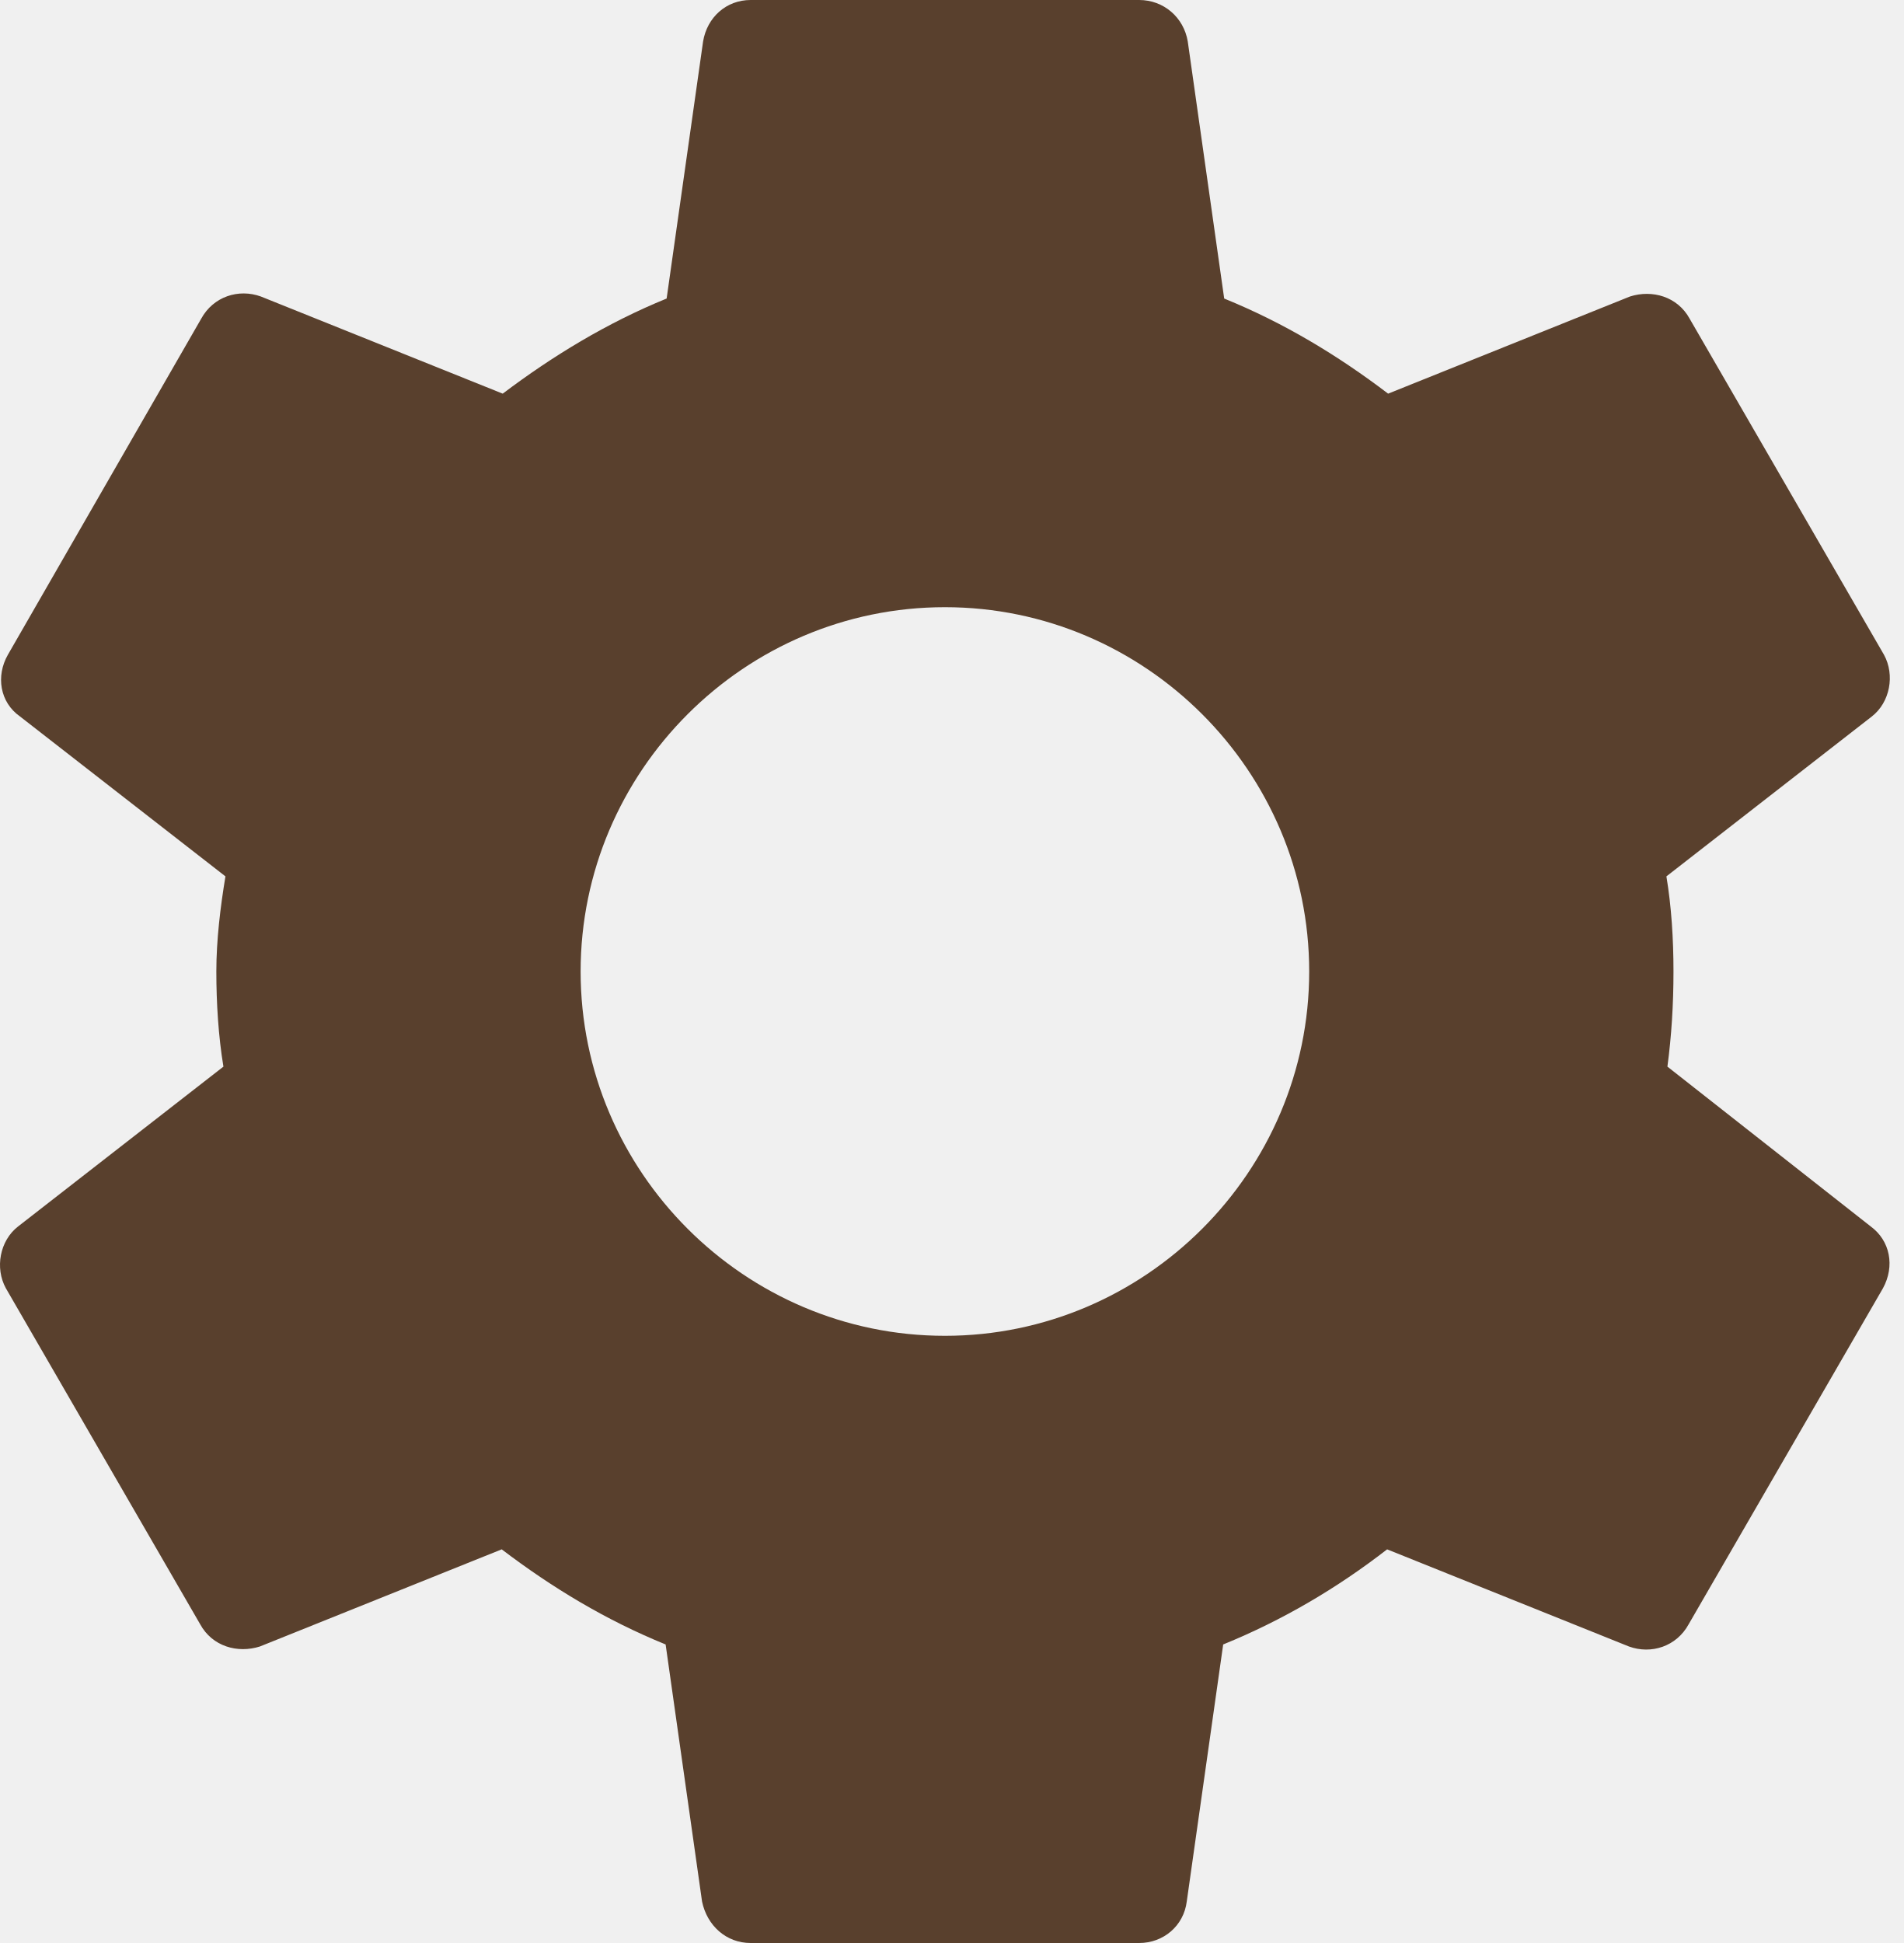
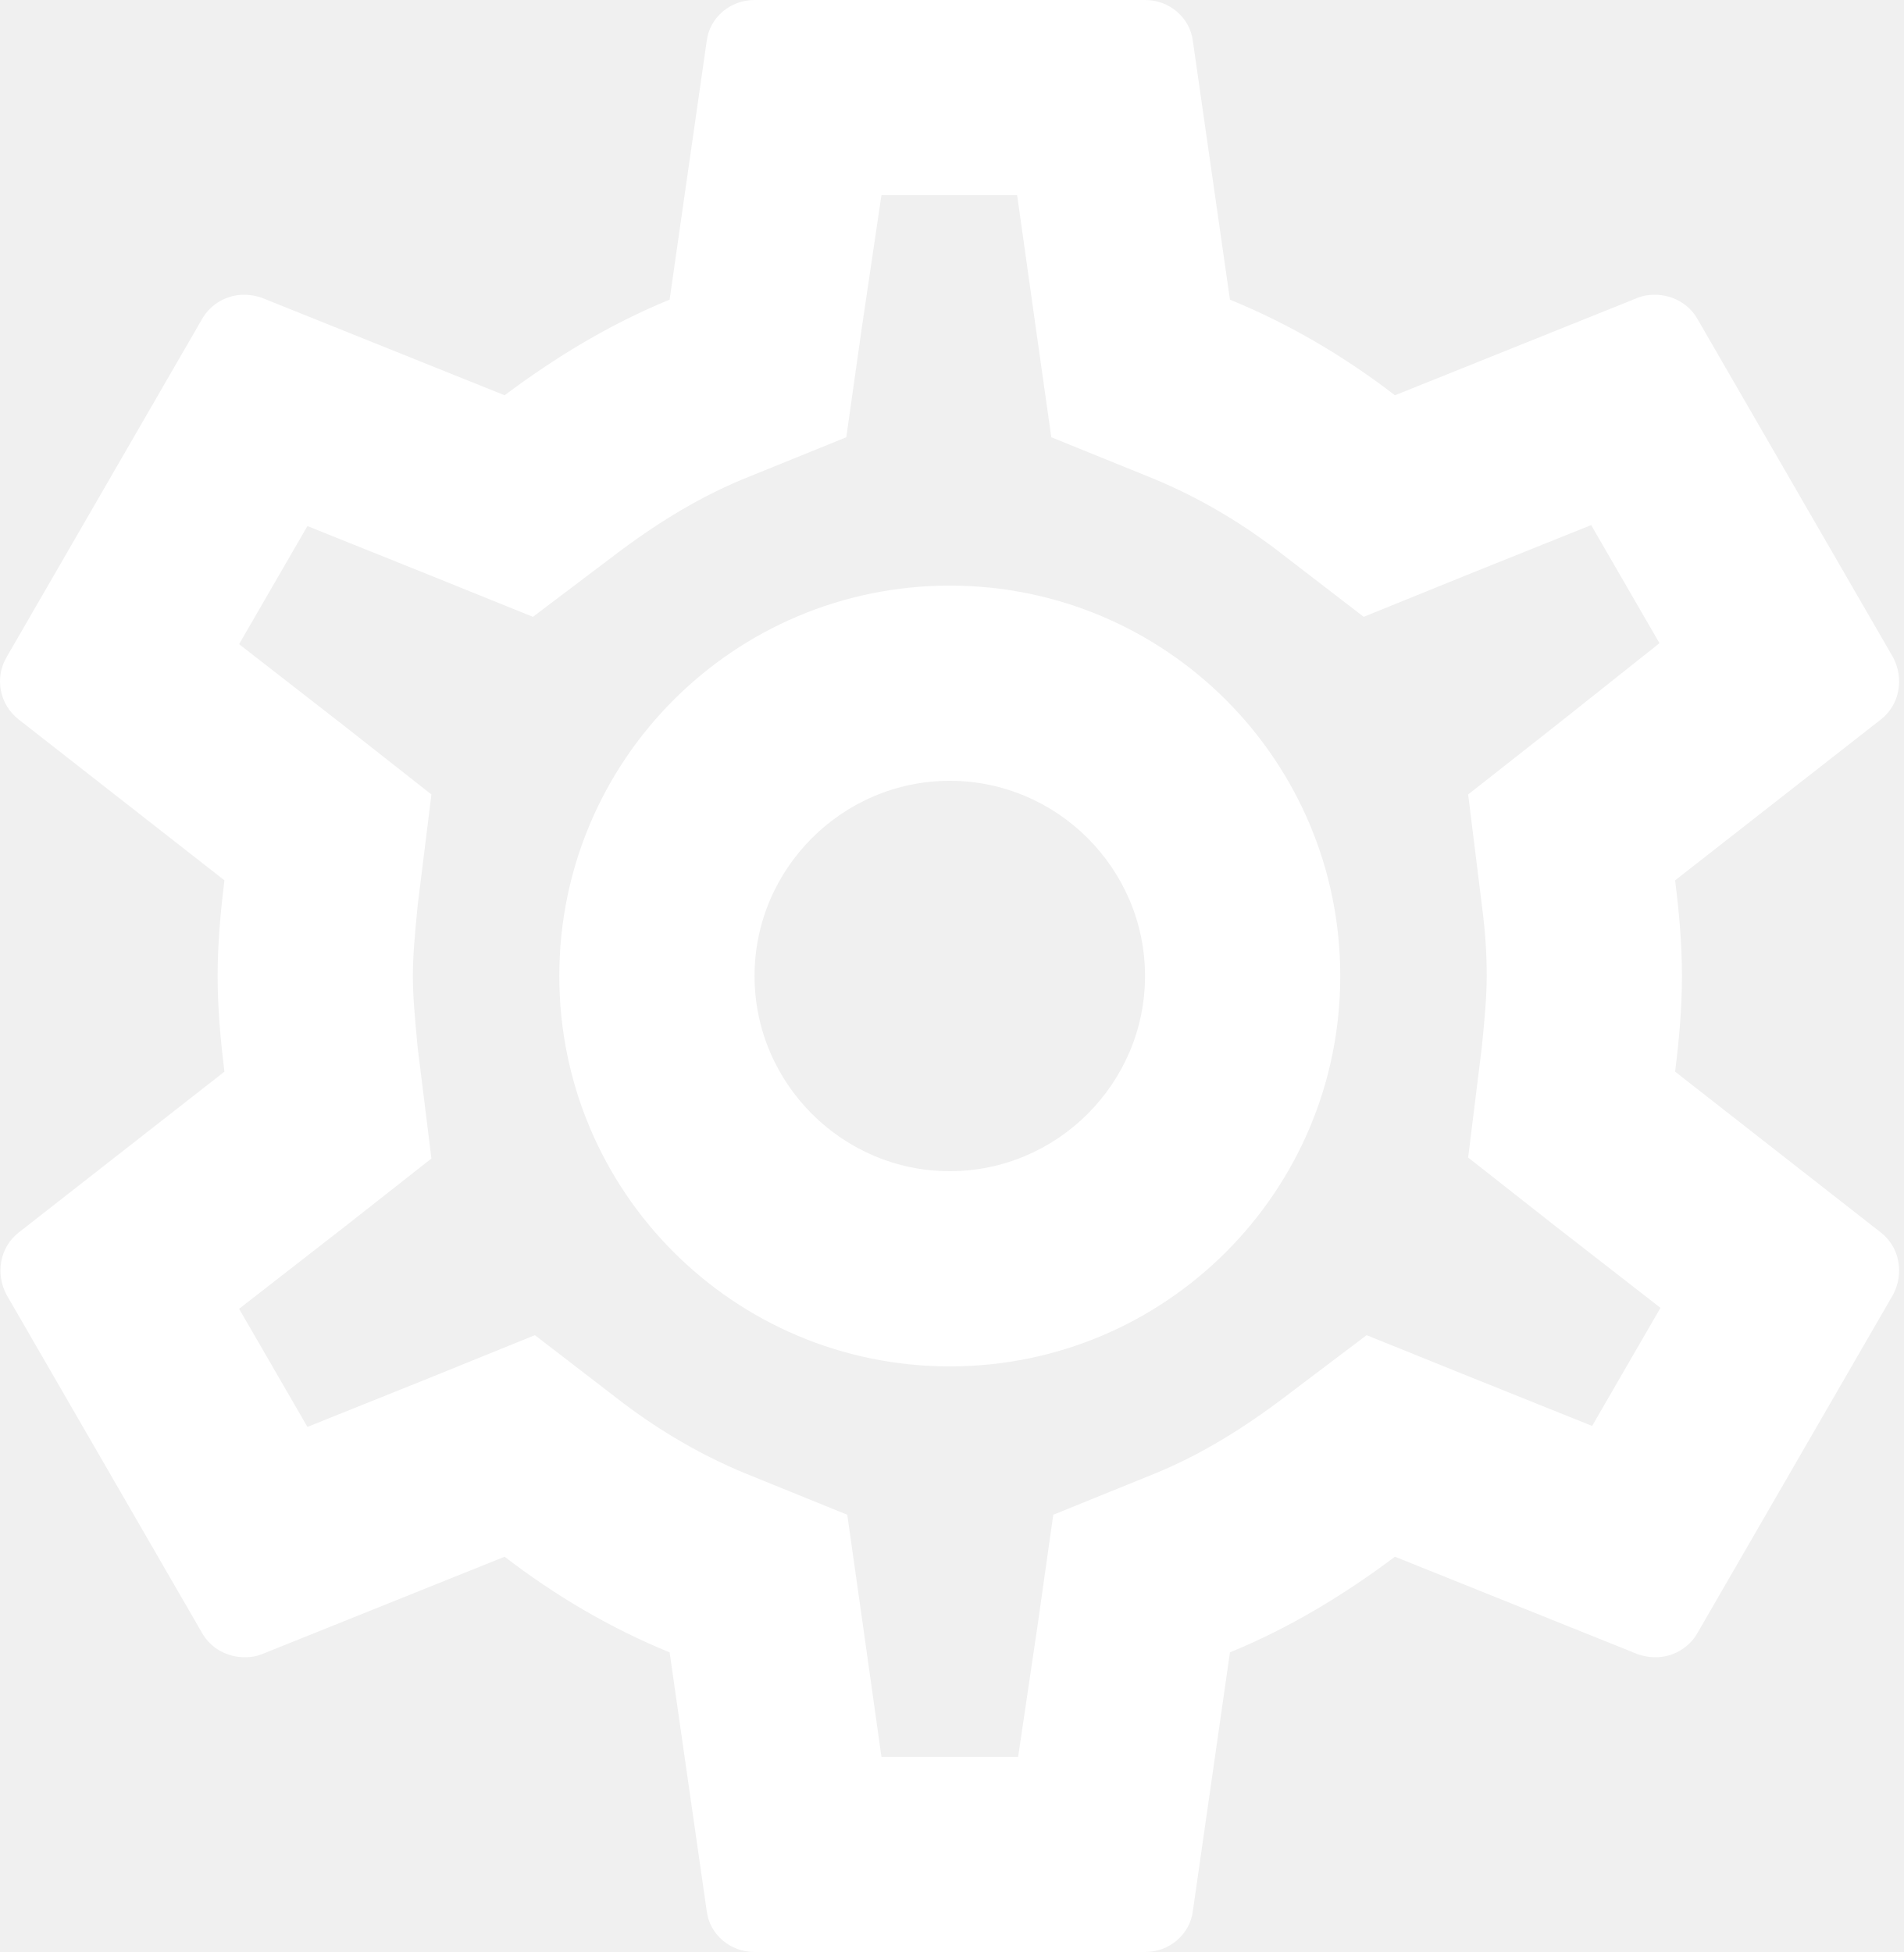
- <svg xmlns="http://www.w3.org/2000/svg" width="98" height="100" viewBox="0 0 98 100" fill="none">
-   <path d="M85.823 54.896C86.031 53.333 86.135 51.719 86.135 50C86.135 48.333 86.031 46.667 85.771 45.104L96.344 36.875C97.281 36.146 97.542 34.74 96.969 33.698L86.969 16.406C86.344 15.26 85.042 14.896 83.896 15.26L71.448 20.26C68.844 18.281 66.083 16.615 63.01 15.365L61.135 2.135C60.927 0.885 59.885 0 58.635 0H38.635C37.385 0 36.396 0.885 36.188 2.135L34.312 15.365C31.24 16.615 28.427 18.333 25.875 20.26L13.427 15.26C12.281 14.844 10.979 15.26 10.354 16.406L0.406 33.698C-0.219 34.792 -0.01 36.146 1.031 36.875L11.604 45.104C11.344 46.667 11.135 48.385 11.135 50C11.135 51.615 11.24 53.333 11.5 54.896L0.927 63.125C-0.01 63.854 -0.271 65.26 0.302 66.302L10.302 83.594C10.927 84.74 12.229 85.104 13.375 84.74L25.823 79.74C28.427 81.719 31.188 83.385 34.26 84.635L36.135 97.865C36.396 99.115 37.385 100 38.635 100H58.635C59.885 100 60.927 99.115 61.083 97.865L62.958 84.635C66.031 83.385 68.844 81.719 71.396 79.74L83.844 84.74C84.99 85.156 86.292 84.74 86.917 83.594L96.917 66.302C97.542 65.156 97.281 63.854 96.292 63.125L85.823 54.896ZM48.635 68.75C38.323 68.75 29.885 60.312 29.885 50C29.885 39.688 38.323 31.25 48.635 31.25C58.948 31.25 67.385 39.688 67.385 50C67.385 60.312 58.948 68.75 48.635 68.75Z" fill="#59402D" />
+ <svg xmlns="http://www.w3.org/2000/svg" width="78" height="80" viewBox="0 0 78 80" fill="none">
+   <path d="M68.637 43.92C68.797 42.64 68.917 41.36 68.917 40C68.917 38.64 68.797 37.36 68.637 36.08L77.077 29.48C77.837 28.88 78.037 27.8 77.557 26.92L69.557 13.08C69.197 12.44 68.517 12.08 67.797 12.08C67.557 12.08 67.317 12.12 67.117 12.2L57.157 16.2C55.077 14.6 52.837 13.28 50.397 12.28L48.877 1.68C48.757 0.72 47.917 0 46.917 0H30.917C29.917 0 29.077 0.72 28.957 1.68L27.437 12.28C24.997 13.28 22.757 14.64 20.677 16.2L10.717 12.2C10.477 12.12 10.237 12.08 9.997 12.08C9.317 12.08 8.637 12.44 8.277 13.08L0.277 26.92C-0.243 27.8 -0.003 28.88 0.757 29.48L9.197 36.08C9.037 37.36 8.917 38.68 8.917 40C8.917 41.32 9.037 42.64 9.197 43.92L0.757 50.52C-0.003 51.12 -0.203 52.2 0.277 53.08L8.277 66.92C8.637 67.56 9.317 67.92 10.037 67.92C10.277 67.92 10.517 67.88 10.717 67.8L20.677 63.8C22.757 65.4 24.997 66.72 27.437 67.72L28.957 78.32C29.077 79.28 29.917 80 30.917 80H46.917C47.917 80 48.757 79.28 48.877 78.32L50.397 67.72C52.837 66.72 55.077 65.36 57.157 63.8L67.117 67.8C67.357 67.88 67.597 67.92 67.837 67.92C68.517 67.92 69.197 67.56 69.557 66.92L77.557 53.08C78.037 52.2 77.837 51.12 77.077 50.52L68.637 43.92ZM60.717 37.08C60.877 38.32 60.917 39.16 60.917 40C60.917 40.84 60.837 41.72 60.717 42.92L60.157 47.44L63.717 50.24L68.037 53.6L65.237 58.44L60.157 56.4L55.997 54.72L52.397 57.44C50.677 58.72 49.037 59.68 47.397 60.36L43.157 62.08L42.517 66.6L41.717 72H36.117L35.357 66.6L34.717 62.08L30.477 60.36C28.757 59.64 27.157 58.72 25.557 57.52L21.917 54.72L17.677 56.44L12.597 58.48L9.797 53.64L14.117 50.28L17.677 47.48L17.117 42.96C16.997 41.72 16.917 40.8 16.917 40C16.917 39.2 16.997 38.28 17.117 37.08L17.677 32.56L14.117 29.76L9.797 26.4L12.597 21.56L17.677 23.6L21.837 25.28L25.437 22.56C27.157 21.28 28.797 20.32 30.437 19.64L34.677 17.92L35.317 13.4L36.117 8H41.677L42.437 13.4L43.077 17.92L47.317 19.64C49.037 20.36 50.637 21.28 52.237 22.48L55.877 25.28L60.117 23.56L65.197 21.52L67.997 26.36L63.717 29.76L60.157 32.56L60.717 37.08ZM38.917 24C30.077 24 22.917 31.16 22.917 40C22.917 48.84 30.077 56 38.917 56C47.757 56 54.917 48.84 54.917 40C54.917 31.16 47.757 24 38.917 24ZM38.917 48C34.517 48 30.917 44.4 30.917 40C30.917 35.6 34.517 32 38.917 32C43.317 32 46.917 35.6 46.917 40C46.917 44.4 43.317 48 38.917 48Z" fill="white" />
</svg>
